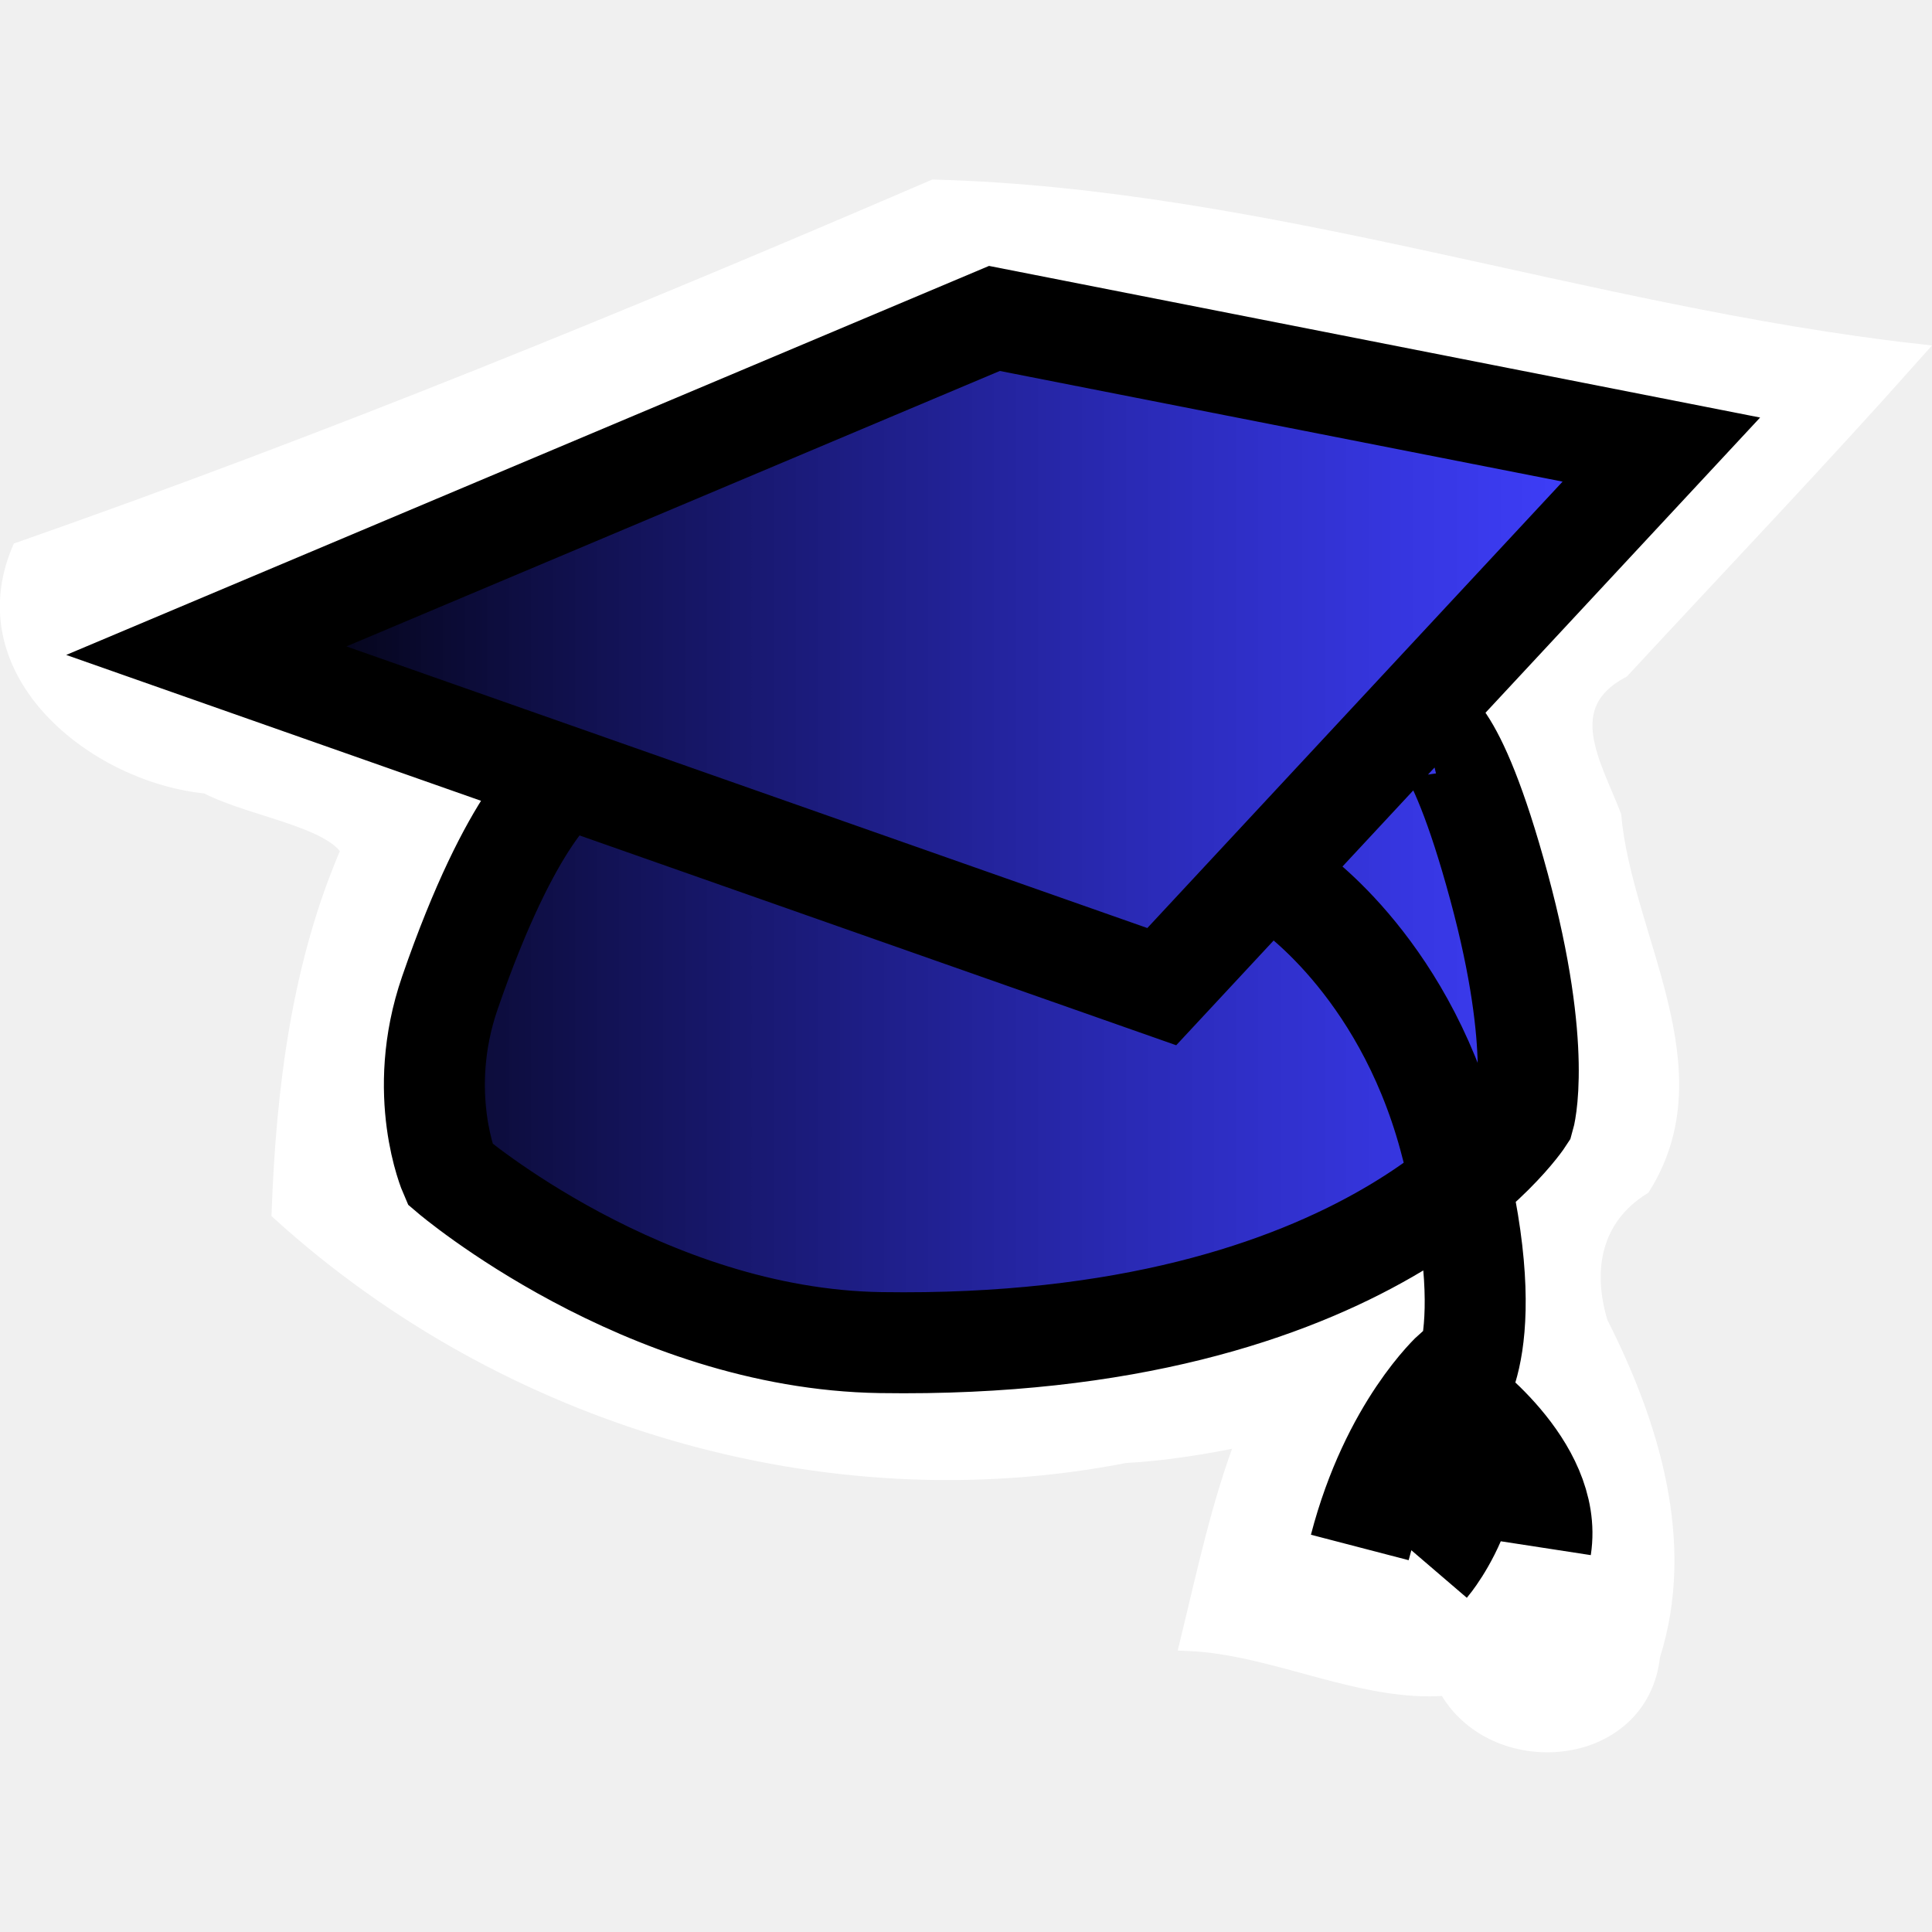
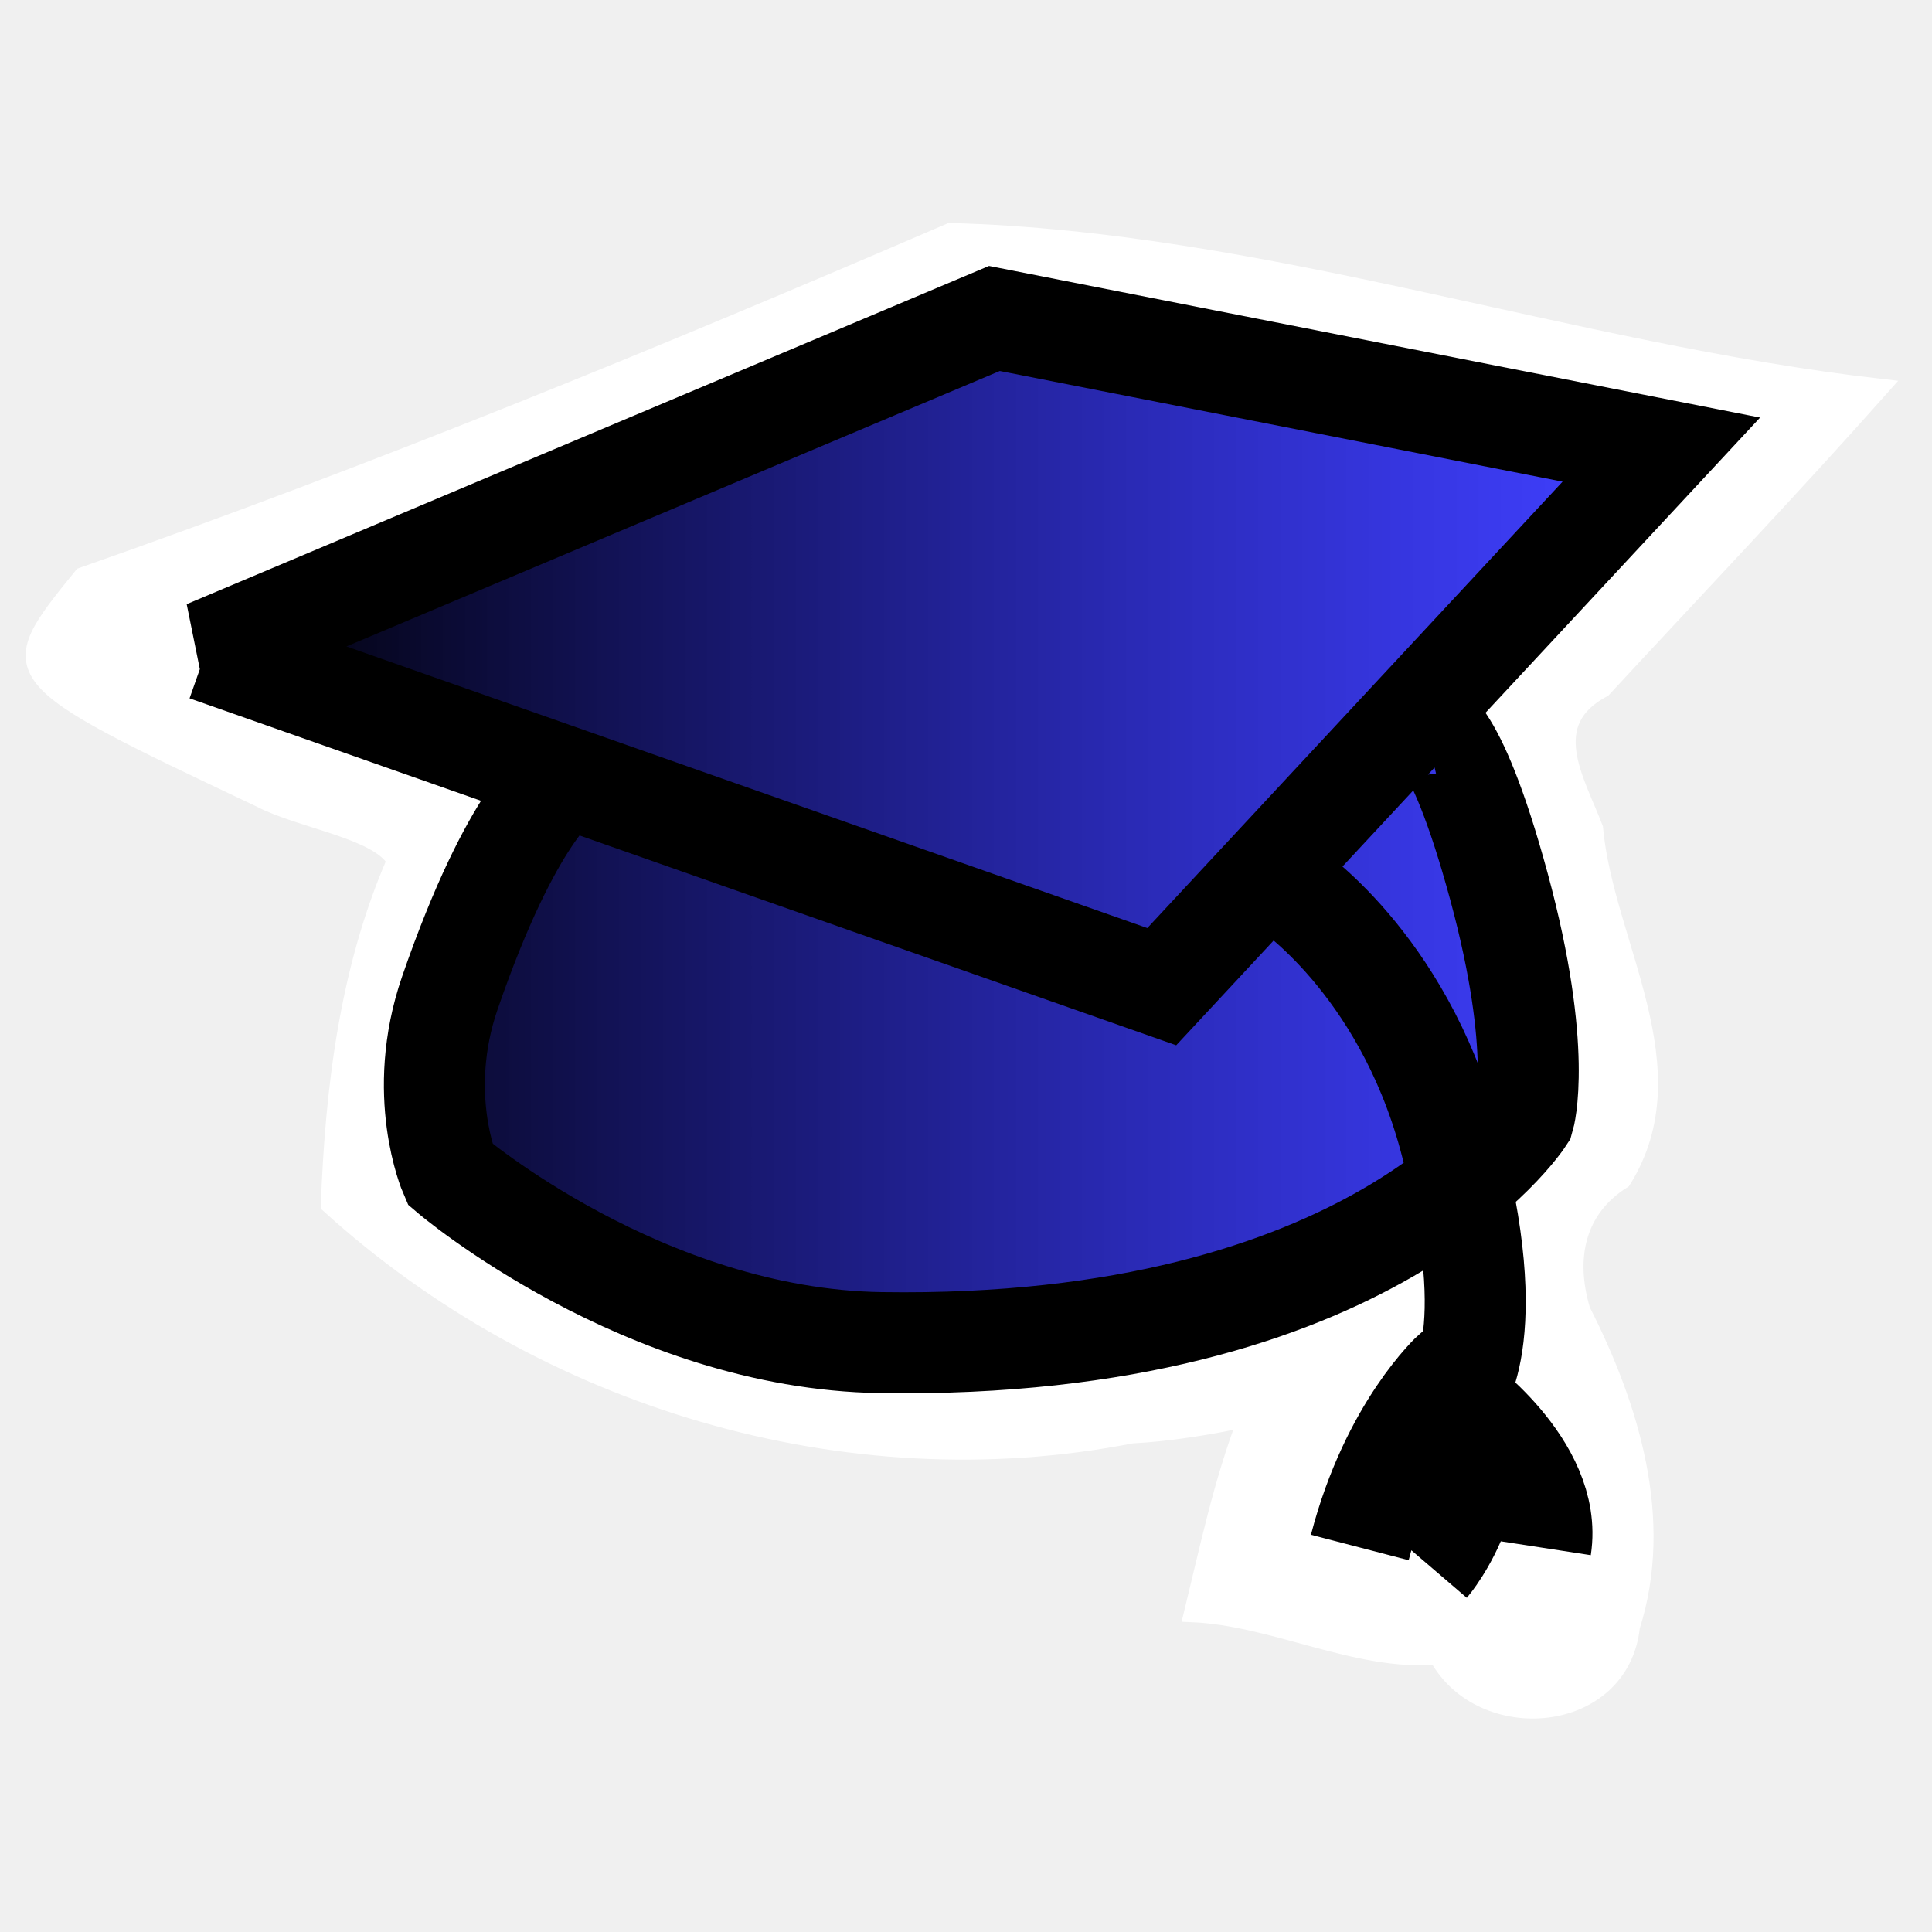
<svg xmlns="http://www.w3.org/2000/svg" xmlns:xlink="http://www.w3.org/1999/xlink" width="100" height="100" id="svg2" version="1.0">
  <defs id="defs4">
    <linearGradient id="linearGradient3155">
      <stop id="stop3163" offset="0" style="stop-color:#000000;stop-opacity:1;" />
      <stop style="stop-color:#0000ff;stop-opacity:0.749;" offset="1" id="stop3171" />
      <stop style="stop-color:#0000ff;stop-opacity:0.498;" offset="1" id="stop3165" />
    </linearGradient>
-     <linearGradient xlink:href="#linearGradient3155" id="linearGradient3173" x1="1.641" y1="10.983" x2="19.824" y2="10.983" gradientUnits="userSpaceOnUse" gradientTransform="matrix(4.66862,0,0,4.66862,0.8611801,-76.3243)" />
+     <linearGradient xlink:href="#linearGradient3155" id="linearGradient3173" x1="1.641" y1="10.983" x2="19.824" y2="10.983" gradientUnits="userSpaceOnUse" gradientTransform="matrix(4.014371,0,0,4.014356,4.37003,-78.81576)" />
  </defs>
  <g id="layer1" transform="translate(0,78)">
-     <g id="g3392" transform="matrix(0.8598626,0,0,0.8598594,3.629533,-13.18759)">
-       <path id="path3197-3" d="m 51.998,-64.066 c -18.121,7.799 -36.388,15.288 -55.014,21.809 -3.107,7.38 4.539,13.5 11.238,14.156 2.612,1.376 7.462,1.996 8.586,3.9 -2.986,6.861 -3.906,14.399 -4.18,21.814 C 26.222,9.95 45.416,15.725 63.501,12.193 c 2.413,-0.126 4.981,-0.551 7.223,-1.029 -1.535,3.994 -2.41,8.196 -3.422,12.342 5.237,0.218 10.434,3.115 15.547,2.689 2.812,5.143 11.68,4.441 12.361,-1.904 2.172,-6.815 -0.082,-14.005 -3.141,-20.025 -0.994,-3.295 -0.346,-6.381 2.576,-8.211 4.446,-7.113 -1.104,-14.972 -1.773,-22.318 -1.173,-3.063 -3.485,-6.654 0.528,-8.79 5.898,-6.37 11.893,-12.649 17.662,-19.138 -19.717,-2.236 -39.097,-9.341 -59.064,-9.875 z" style="fill:#ffffff;fill-opacity:1;fill-rule:evenodd;stroke:#ffffff;stroke-width:1px;stroke-linecap:butt;stroke-linejoin:miter;stroke-opacity:1" />
-       <path id="path3197" d="m 8.525,-37.281 47.455,-17.685 37.433,7.074 -12.38,15.917 5.011,9.727 2.948,14.148 L 69.833,4.279 41.537,4.868 21.494,-5.743 23.262,-16.943 29.452,-29.028 8.525,-37.281 Z" style="fill:url(#linearGradient3173);fill-opacity:1;fill-rule:evenodd;stroke:none;stroke-width:1px;stroke-linecap:butt;stroke-linejoin:miter;stroke-opacity:1" />
-       <path d="m 29.625,-28.389 c 0,0 -3.007,1.88 -6.766,12.781 -2.098,6.083 0,10.901 0,10.901 0,0 11.648,9.935 25.938,10.15 29.697,0.451 38.719,-13.533 38.719,-13.533 0,0 1.18,-4.006 -1.504,-13.909 -2.764,-10.199 -4.511,-9.774 -4.511,-9.774 M 8.198,-36.208 65.712,-15.984 95.785,-48.313 55.638,-56.207 8.198,-36.208 Z m 65.032,14.209 c 0,0 6.904,4.513 9.774,15.036 3.383,12.405 0.266,15.64 0.266,15.64 0,0 6.015,4.21 5.263,9.097 m -6.766,1.053 c 0,0 4.511,-5.263 1.504,-11.653 0,0 -3.759,3.383 -5.639,10.601" style="fill:none;fill-opacity:1;fill-rule:nonzero;stroke:#000000;stroke-width:6.079;stroke-linecap:butt;stroke-linejoin:miter;stroke-miterlimit:4;stroke-dasharray:none;stroke-opacity:1;marker-start:none" id="path3187" />
-     </g>
+     <path style="fill:#ffffff;fill-opacity:1;fill-rule:evenodd;stroke:#ffffff;stroke-width:0.817px;stroke-linecap:butt;stroke-linejoin:miter;stroke-opacity:1" d="M 49.174,-66.047 C 34.371,-59.67 19.449,-53.547 4.235,-48.216 0,-43 0,-43 13.415,-36.642 c 2.134,1.125 6.096,1.632 7.014,3.189 -2.439,5.61 -3.19,11.773 -3.414,17.836 11.104,10.087 26.782,14.809 41.556,11.921 1.971,-0.103 4.069,-0.45 5.9,-0.841 -1.254,3.265 -1.968,6.701 -2.795,10.091 4.278,0.178 8.523,2.547 12.7,2.199 2.297,4.205 9.541,3.631 10.098,-1.557 1.774,-5.572 -0.067,-11.451 -2.565,-16.373 -0.812,-2.694 -0.283,-5.217 2.104,-6.713 3.632,-5.816 -0.902,-12.242 -1.449,-18.248 -0.958,-2.504 -2.847,-5.441 0.431,-7.187 4.818,-5.208 9.715,-10.342 14.427,-15.648 -16.106,-1.828 -31.937,-7.638 -48.248,-8.074 z" id="path3197-3" />
+     <path style="fill:url(#linearGradient3173);fill-opacity:1;fill-rule:evenodd;stroke:none;stroke-width:1px;stroke-linecap:butt;stroke-linejoin:miter;stroke-opacity:1" d="m 10.96,-45.244 40.805,-15.207 32.188,6.083 -10.645,13.686 4.309,8.364 2.534,12.165 -16.474,10.645 -24.331,0.507 -17.234,-9.124 1.521,-9.631 5.322,-10.391 -17.995,-7.096 z" id="path3197" />
+     <path id="path3187" style="fill:none;fill-opacity:1;fill-rule:nonzero;stroke:#000000;stroke-width:5.227;stroke-linecap:butt;stroke-linejoin:miter;stroke-miterlimit:4;stroke-dasharray:none;stroke-opacity:1;marker-start:none" d="m 29.103,-37.598 c 0,0 -2.586,1.616 -5.818,10.99 -1.804,5.231 0,9.374 0,9.374 0,0 10.015,8.543 22.303,8.727 25.535,0.388 33.293,-11.636 33.293,-11.636 0,0 1.015,-3.444 -1.293,-11.959 -2.377,-8.77 -3.879,-8.404 -3.879,-8.404 m -63.03,-3.814 49.454,17.39 25.858,-27.798 -34.521,-6.788 -40.792,17.196 z m 55.919,12.218 c 0,0 5.936,3.88 8.404,12.929 2.909,10.667 0.229,13.448 0.229,13.448 0,0 5.172,3.62 4.525,7.822 m -5.818,0.905 c 0,0 3.879,-4.525 1.293,-10.02 0,0 -3.232,2.909 -4.848,9.115" />
  </g>
</svg>
